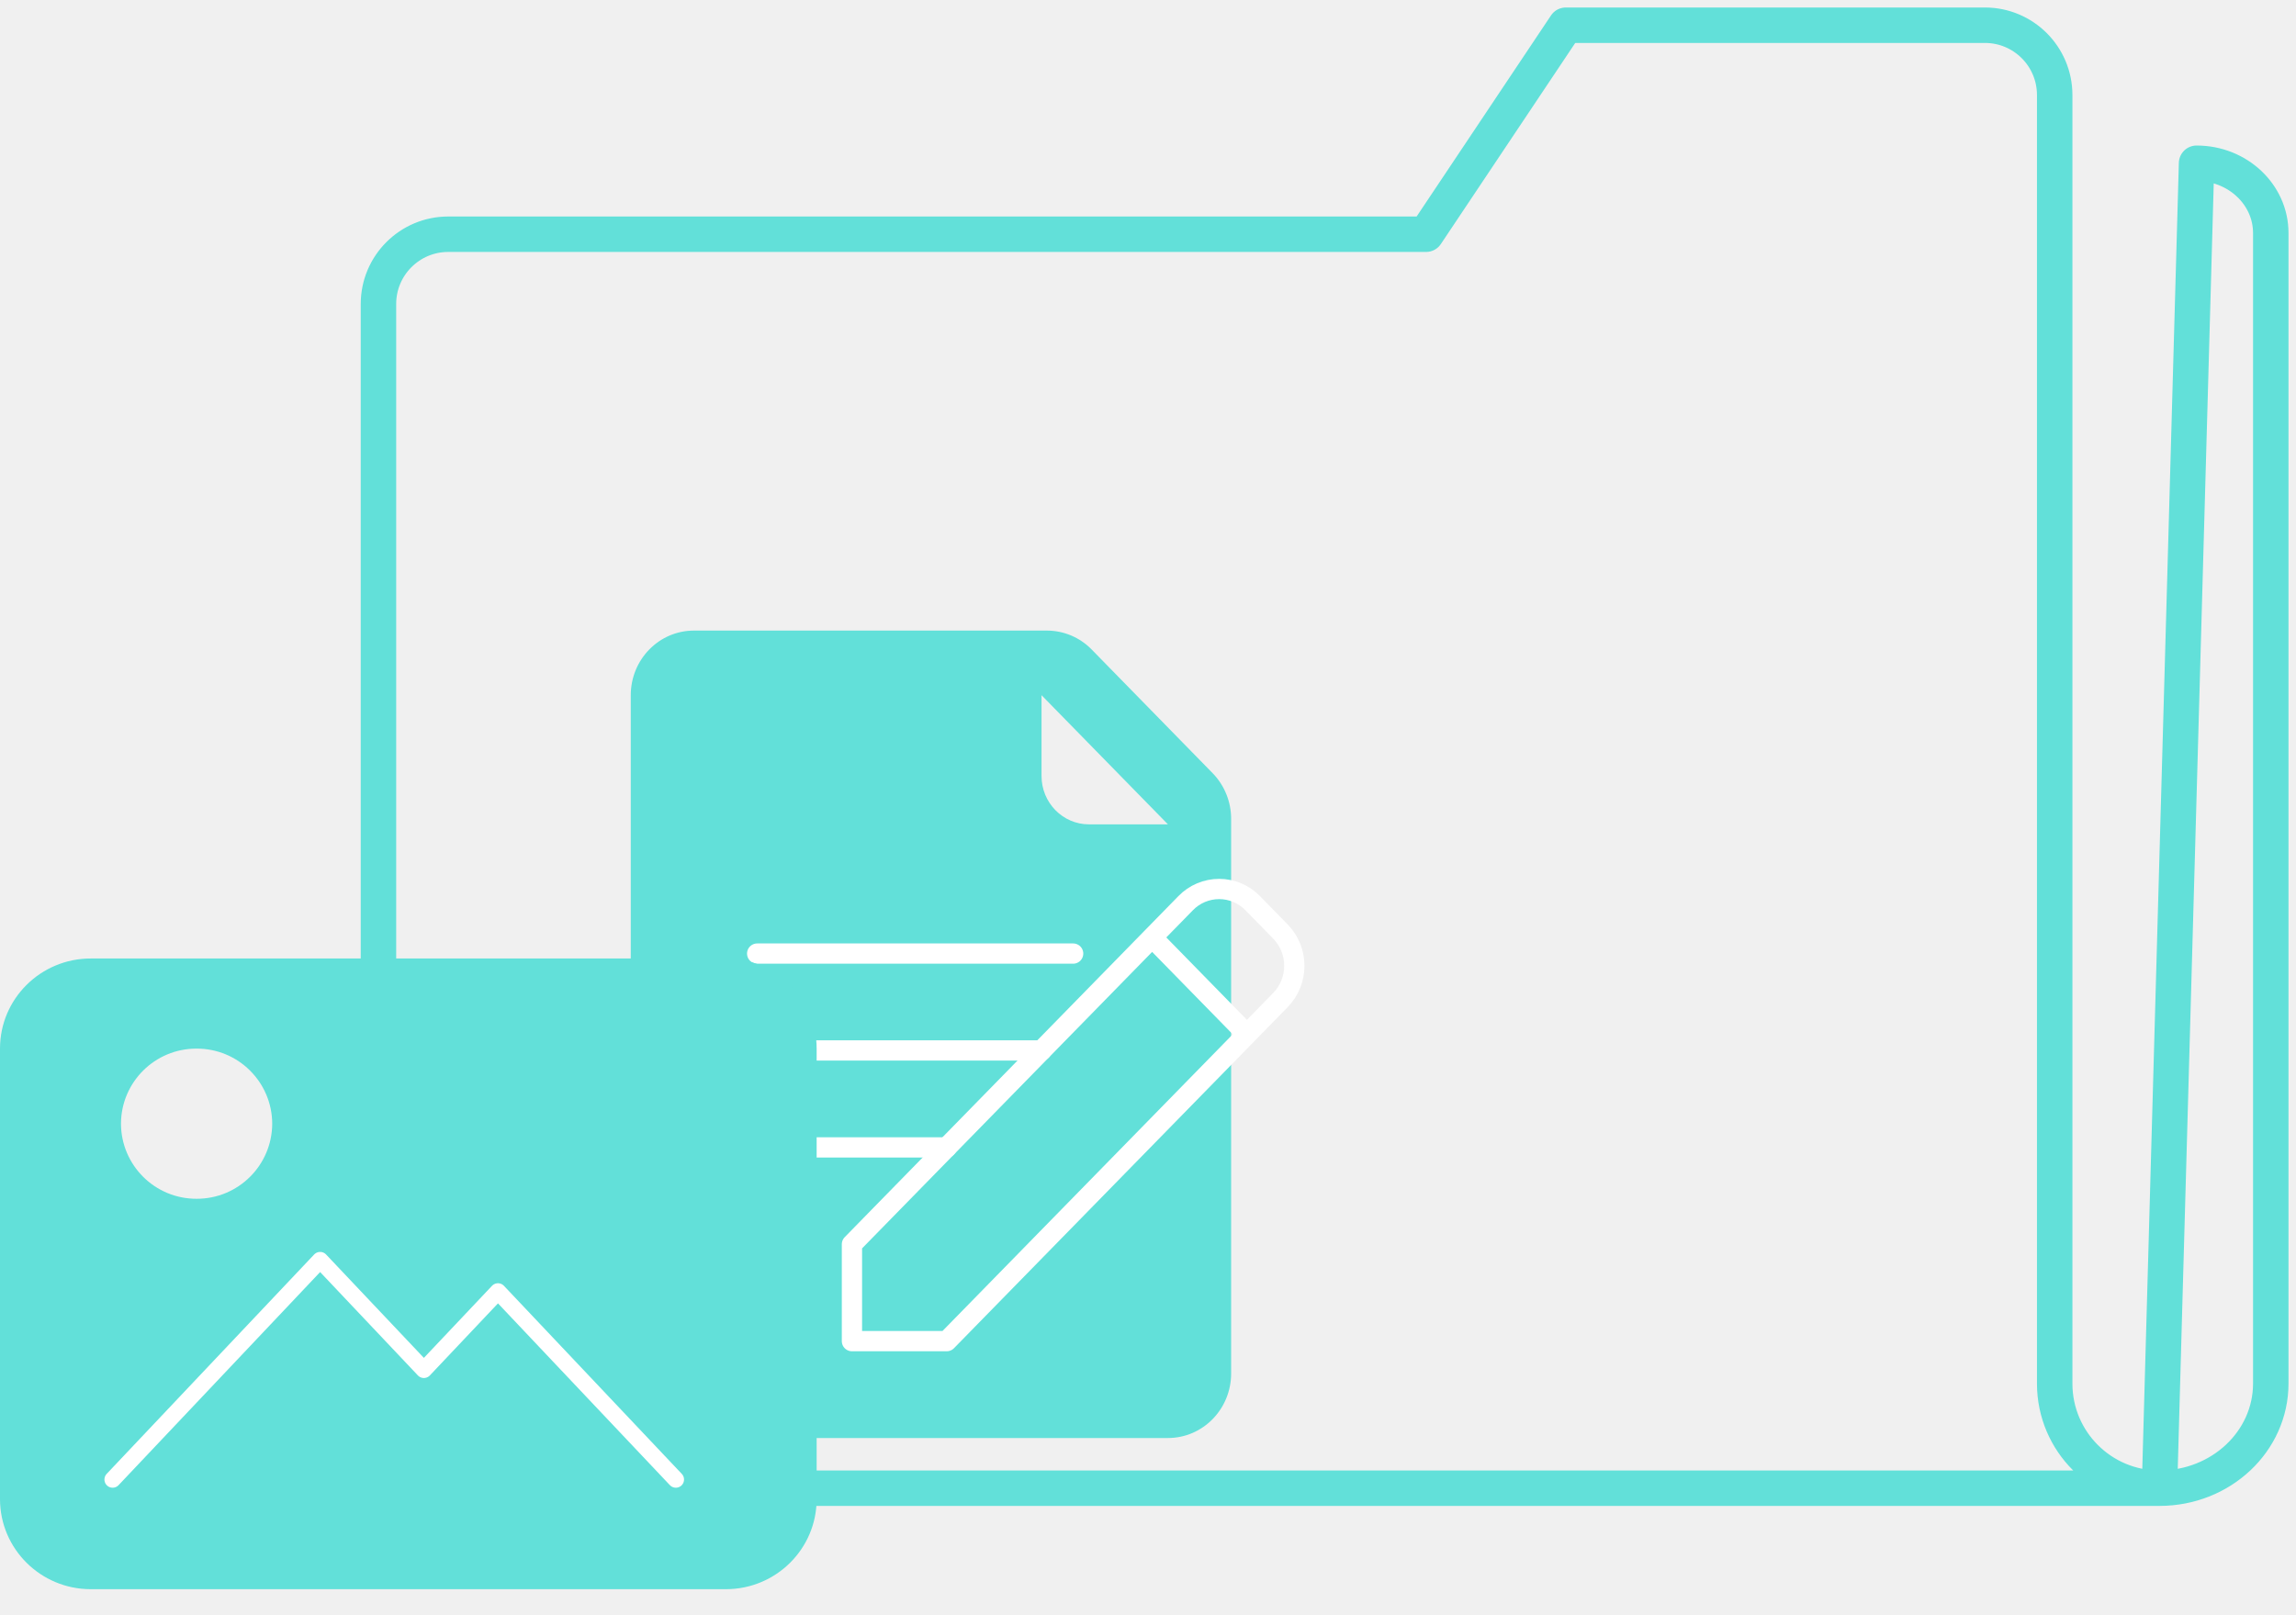
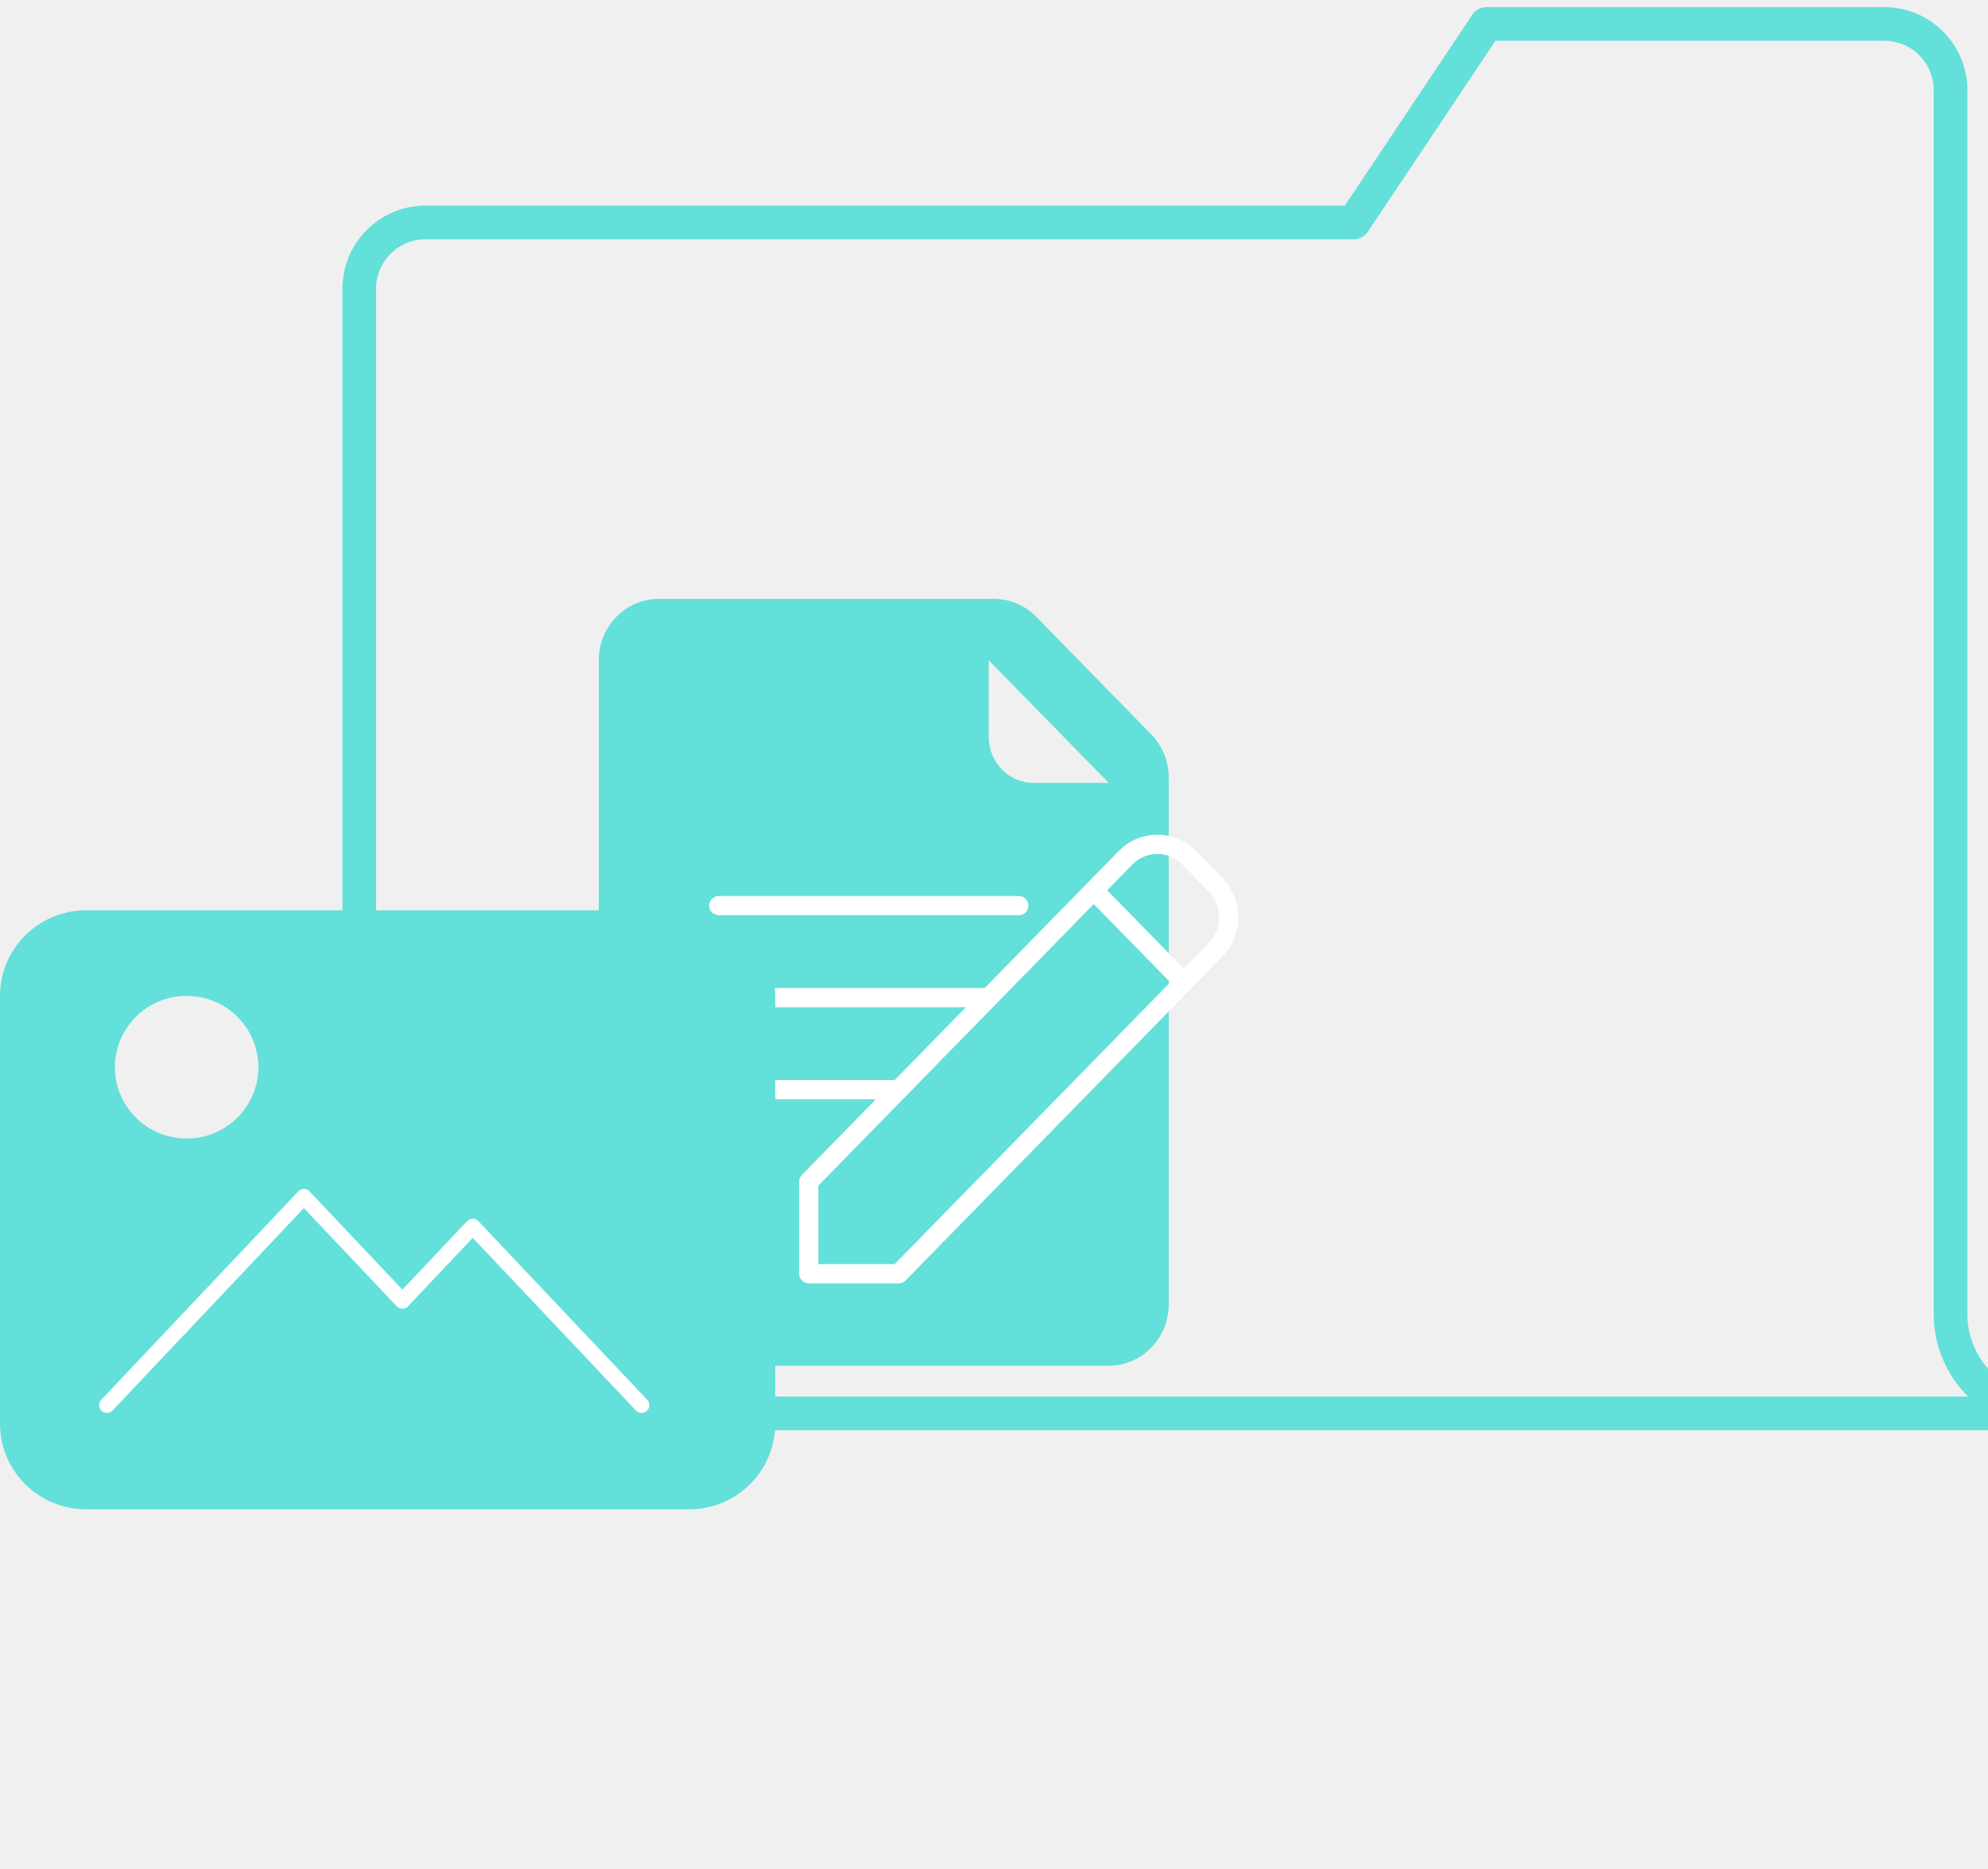
- <svg xmlns="http://www.w3.org/2000/svg" width="91" height="64">
+ <svg xmlns="http://www.w3.org/2000/svg" width="83" height="78">
  <g fill="none" fill-rule="evenodd">
    <path d="M85.588 59C88.025 59 90 57.144 90 54.853V9.236c0-1.526-1.318-2.764-2.941-2.764L85.589 59zM15 12.048v40.047C15 55.908 18.098 59 21.92 59h63.668a4.147 4.147 0 0 1-4.152-4.143V3.762A2.766 2.766 0 0 0 78.668 1h-16.61l-5.536 8.286H17.768A2.766 2.766 0 0 0 15 12.048z" stroke="#62E0D9" stroke-width="1.405" stroke-linecap="round" stroke-linejoin="round" />
    <path d="M41.28 27.561v3.201c0 1.061.841 1.92 1.88 1.92h3.13m2.505 0v-.219c0-.679-.264-1.33-.734-1.811l-4.794-4.902a2.48 2.48 0 0 0-1.772-.75h-13.99C26.12 25 25 26.147 25 27.561v26.89c0 1.414 1.121 2.56 2.505 2.56H46.29c1.383 0 2.505-1.146 2.505-2.56v-8.963" fill="#62E0D9" />
    <path d="M33.766 49.33v3.84h3.757l11.898-12.164-3.757-3.841-11.898 12.164zm15.655-8.324l1.328-1.358a1.951 1.951 0 0 0 0-2.717l-1.1-1.124a1.85 1.85 0 0 0-2.657 0l-1.328 1.358 3.757 3.841z" stroke="#FFF" stroke-width=".803" stroke-linejoin="round" />
    <path d="M30.01 37.805h12.523m-12.524 3.841h11.272m-11.272 3.842h7.514" stroke="#FFF" stroke-width=".803" stroke-linecap="round" stroke-linejoin="round" />
    <g>
      <path d="M32.367 59.432c0 1.972-1.61 3.572-3.596 3.572H3.596c-1.985 0-3.596-1.6-3.596-3.572v-17.86C0 39.6 1.61 38 3.596 38h25.175c1.985 0 3.596 1.6 3.596 3.572v17.86zM10.789 44.55a2.987 2.987 0 0 1-2.997 2.976 2.987 2.987 0 0 1-2.997-2.976 2.987 2.987 0 0 1 2.997-2.977 2.987 2.987 0 0 1 2.997 2.977z" fill="#62E0D9" />
      <path stroke="#FFF" stroke-width=".65" stroke-linecap="round" stroke-linejoin="round" d="M26.786 58.656L19.737 51.2 16.8 54.307l-4.112-4.349-8.224 8.698" />
    </g>
  </g>
</svg>
